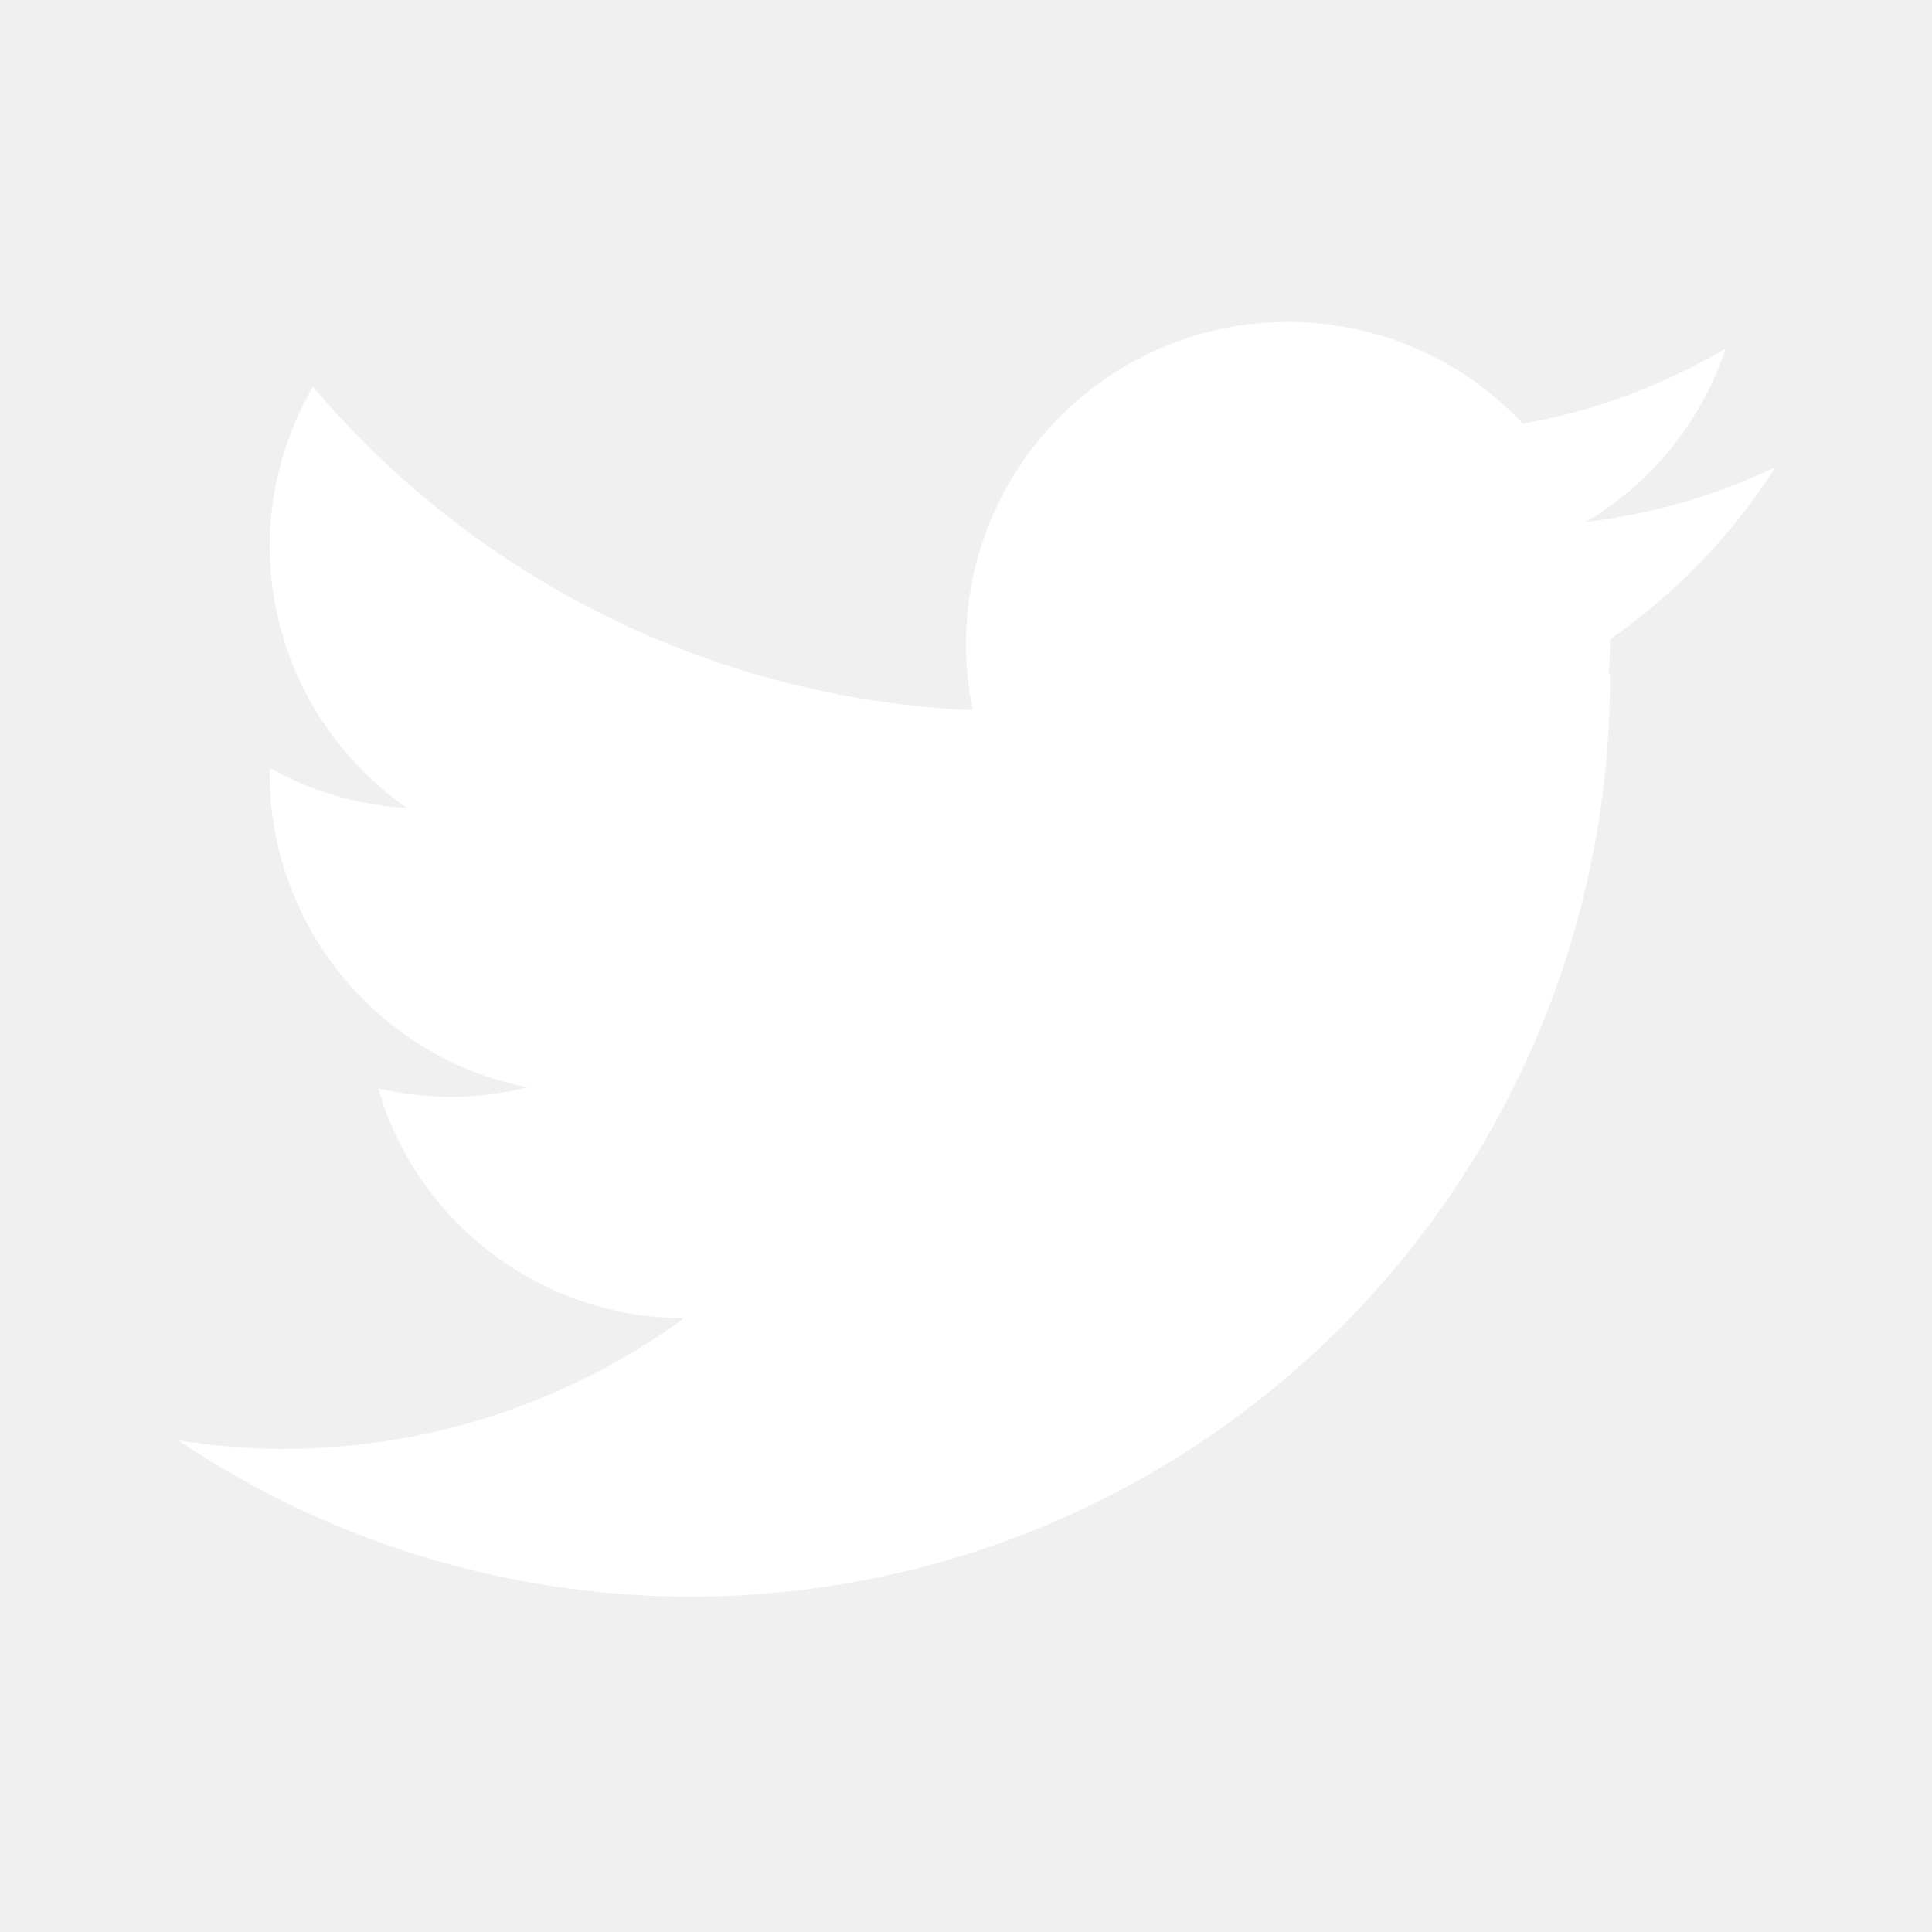
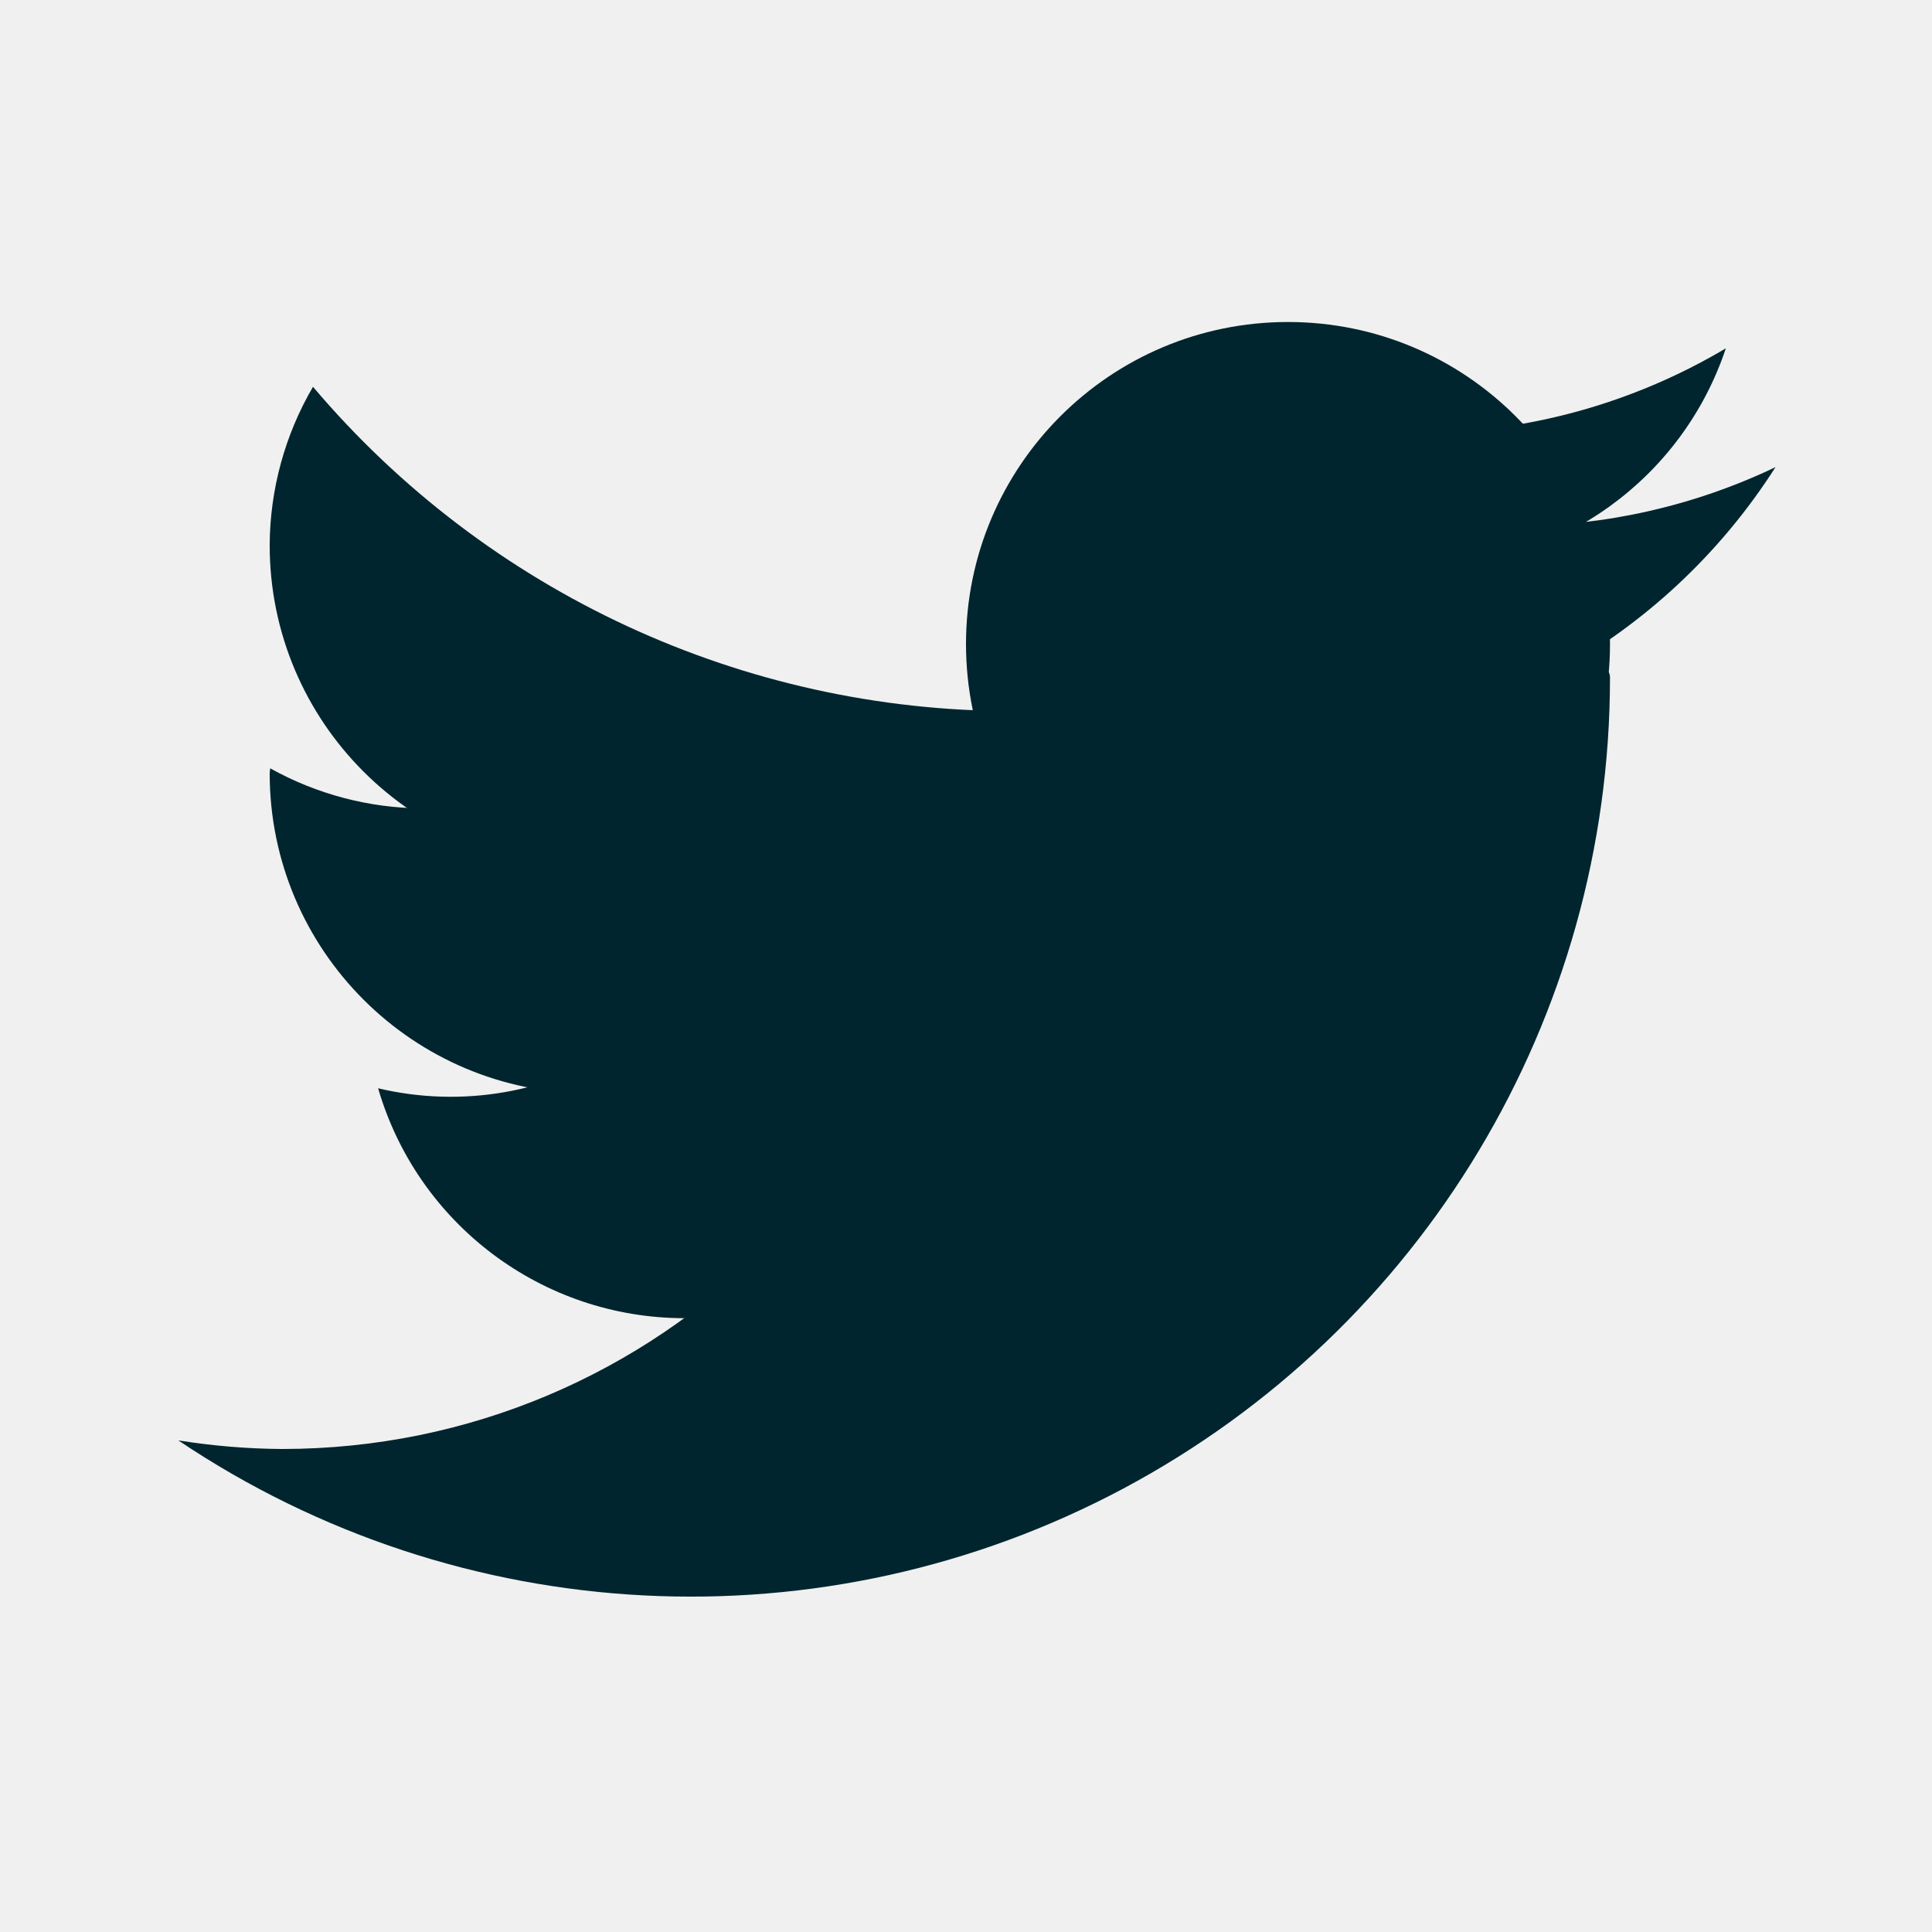
- <svg xmlns="http://www.w3.org/2000/svg" data-name="Layer 21" height="24" id="Layer_21" viewBox="0 0 24 24" width="24" fill="#ffffff">
+ <svg xmlns="http://www.w3.org/2000/svg" data-name="Layer 21" height="24" id="Layer_21" viewBox="0 0 24 24" width="24" fill="#00252e">
  <circle cx="16" cy="8" r="4" />
  <path d="M12.583,8.833C12.375,8.833,12,9.266,12,9.5A8.5,8.5,0,0,1,3.5,18a8.522,8.522,0,0,1-1.285-.107A11.417,11.417,0,0,0,20,8.417C20,7.681,15.318,8.833,12.583,8.833Z" />
  <path d="M12.583,8.833a11.385,11.385,0,0,1-8.695-4.028A3.938,3.938,0,0,0,3.35,6.771,3.979,3.979,0,0,0,7.329,10.75c2.125,0,5.898.023,6.147-1.962C13.181,8.811,12.885,8.833,12.583,8.833Z" />
  <path d="M5.246,10.042a3.934,3.934,0,0,1-1.89-.498c-0.0.021-.006.04-.006.06a3.979,3.979,0,0,0,3.979,3.979c2.198,0,5.275-1.594,5.275-3.792C12.604,8.282,7.423,10.042,5.246,10.042Z" />
  <path d="M7.726,12.996a3.91,3.91,0,0,1-3.029.523A3.966,3.966,0,0,0,8.496,16.375a5.258,5.258,0,0,0,4.671-4.667C13.167,9.815,8.828,12.289,7.726,12.996Z" />
  <path d="M17.61,5.379c-1.322,0-1.636,1.66.075,1.66a3.966,3.966,0,0,0,3.754-2.712A7.499,7.499,0,0,1,17.61,5.379Z" />
  <path d="M18.829,6.535a7.522,7.522,0,0,1-2.937-.593c-2.708-1.146-4.355,3.343-.188,3.343A7.534,7.534,0,0,0,22.056,5.803,7.503,7.503,0,0,1,18.829,6.535Z" />
</svg>
